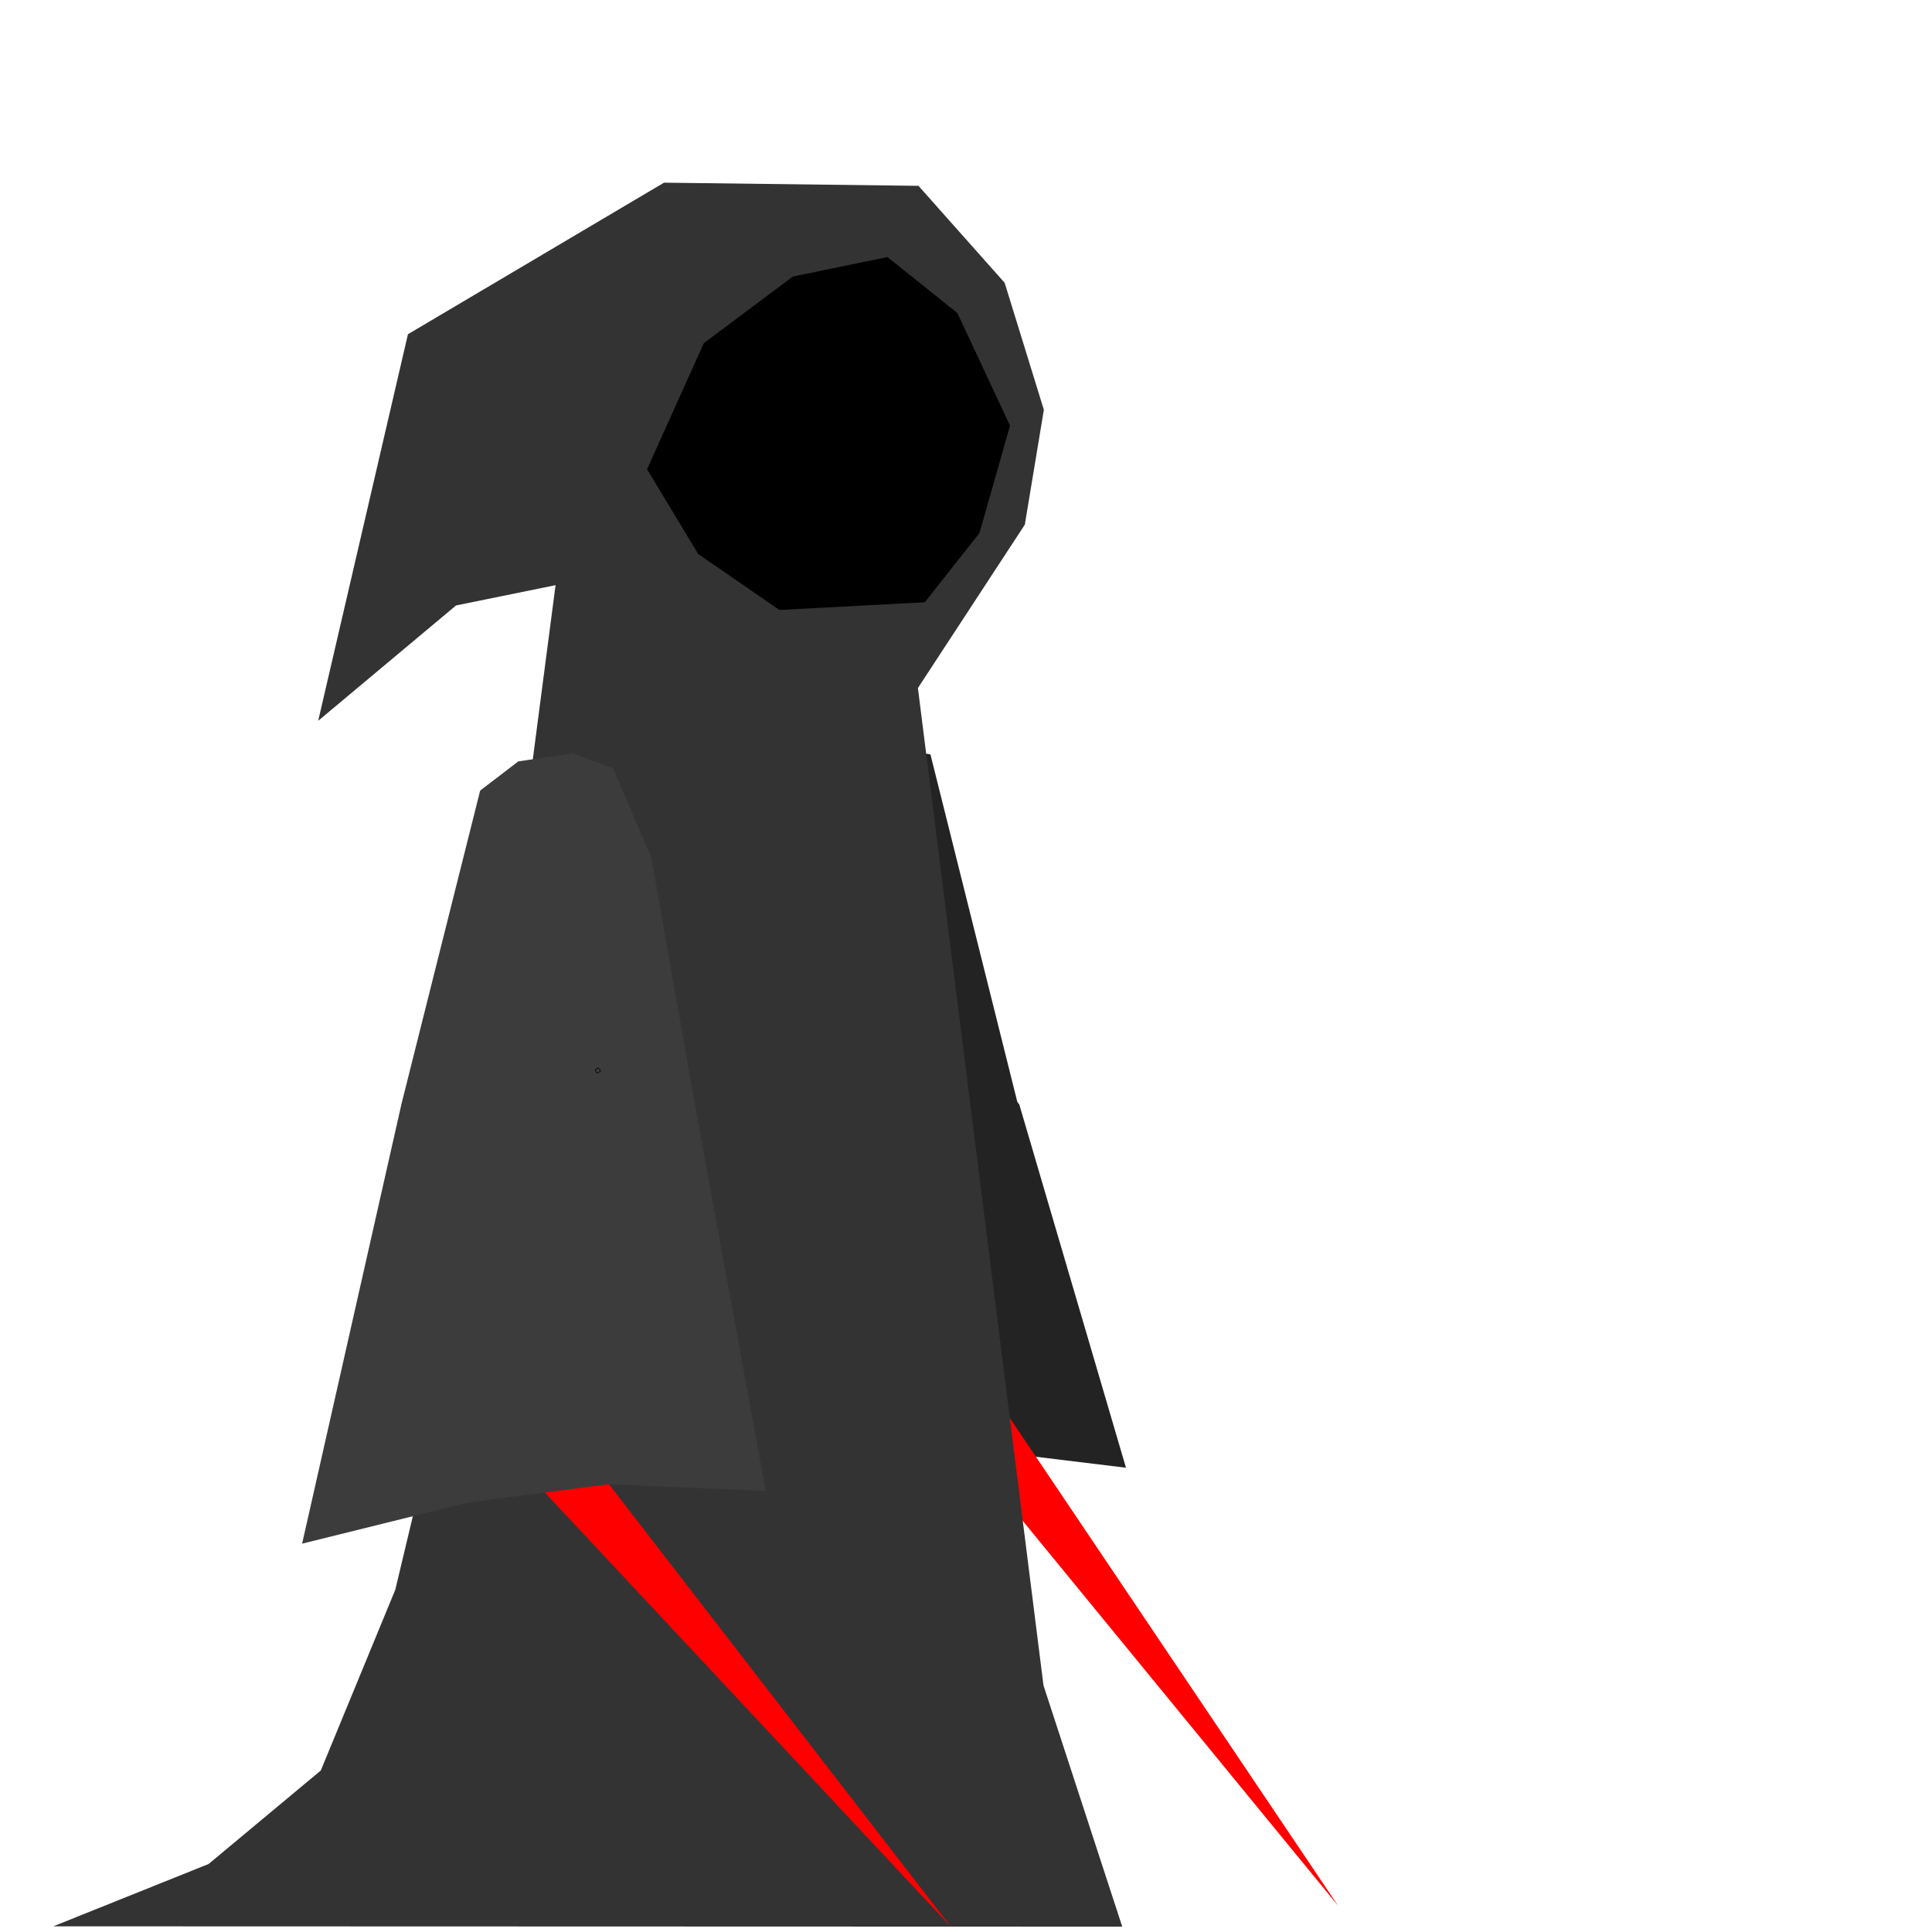
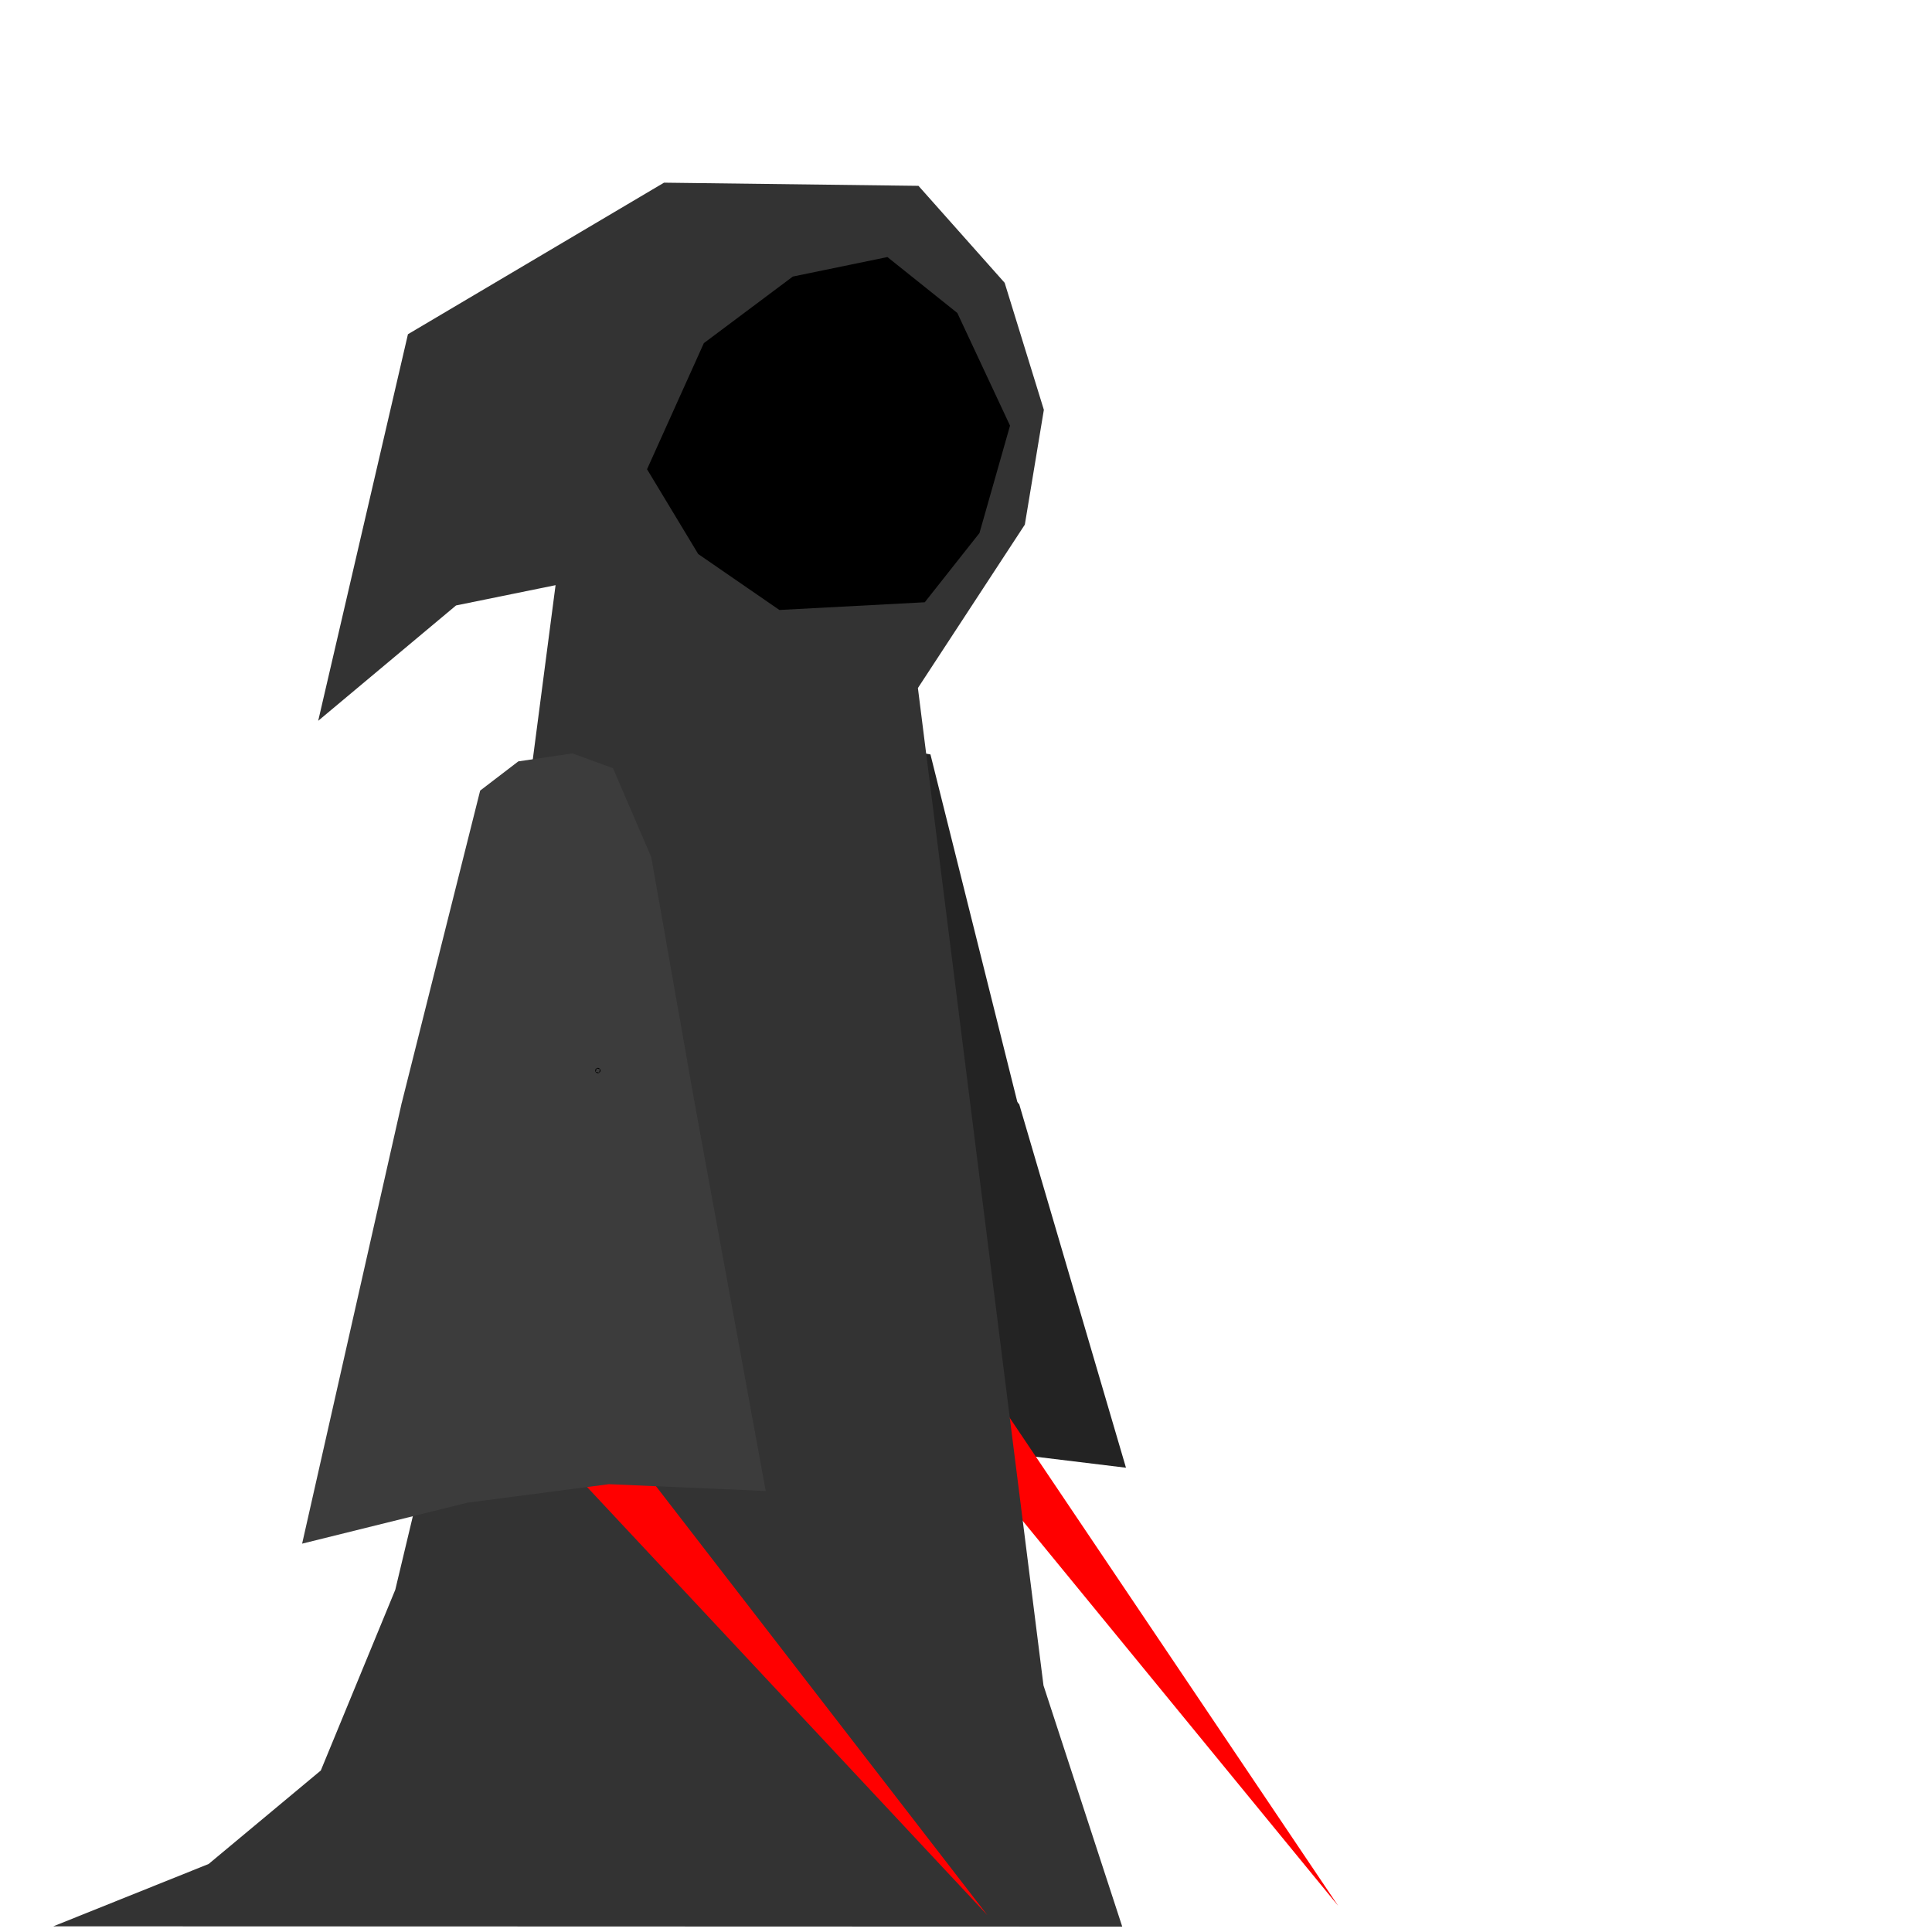
<svg xmlns="http://www.w3.org/2000/svg" id="svg10609" version="1.1" viewBox="0 0 100 100" height="100mm" width="100mm">
  <defs id="defs10606" />
  <g id="layer1">
    <path style="fill:#232323;fill-opacity:1;stroke:none;stroke-width:1.137;stroke-opacity:1" d="m 48.16,39.049 4.672,18.686 -2.828,4.506 -9.284,0.478 -3.374,-5.013 3.942,-19.823 6.872,1.166" id="leftArm1">
      </path>
    <path style="fill:#232323;fill-opacity:1;stroke:none;stroke-width:1.137;stroke-opacity:1" d="m 58.28,75.969 -23.441,-2.852 2.463,-15.281 4.407,-5.893 6.848,0.525 4.199,4.691 z" id="leftArm2">
      </path>
    <path style="fill:#ff0000;fill-opacity:1;stroke:none;stroke-width:1.137;stroke-opacity:1" d="M 50.362,70.562 69.263,98.645 47.482,72.062 50.362,70.562" id="weaponLeft">
      </path>
    <path style="fill:#333333;stroke:none;stroke-width:1.137;stroke-opacity:1" d="M 58.087,99.723 54.011,87.238 47.511,35.612 53.045,27.155 54.03,21.212 52.001,14.638 47.54,9.619 34.369,9.455 21.115,17.3 l -4.645,20.008 7.135,-5.97 5.151,-1.05 -4.983,38.123 -3.313,13.874 -3.855,9.355 -5.808,4.84 -8.038,3.226 55.329,0.017" id="body" />
-     <path style="fill:#ff0000;fill-opacity:1;stroke:none;stroke-width:1.137;stroke-opacity:1" d="M 28.513,72.932 49.208,99.72 25.736,74.617 28.513,72.932" id="weaponRight">
+     <path style="fill:#ff0000;fill-opacity:1;stroke:none;stroke-width:1.137;stroke-opacity:1" d="M 30.413,72.342 51.108,99.13 27.637,74.027 30.413,72.342" id="weaponRight">
      </path>
    <path style="fill:#3c3c3c;fill-opacity:1;stroke:none;stroke-width:1.137;stroke-opacity:1" d="m 20.783,57.131 -5.145,22.768 8.562,-2.121 7.317,-0.957 L 39.635,77.174 35.937,56.998 28.44,51.585" id="rightArm2">
      </path>
    <path style="fill:#000000;fill-opacity:1;stroke:none;stroke-width:1.137;stroke-opacity:1" d="m 41.039,14.313 -4.608,3.448 -2.94,6.527 2.648,4.388 4.202,2.896 7.525,-0.399 2.831,-3.583 1.582,-5.559 -2.729,-5.833 -3.617,-2.893 -4.895,1.009" id="face">
      </path>
    <path style="fill:#3c3c3c;fill-opacity:1;stroke:none;stroke-width:1.137;stroke-opacity:1" d="m 24.853,40.921 -4.07,16.21 3.887,5.589 8.834,-0.216 2.433,-5.506 -2.228,-12.635 -1.982,-4.602 -2.099,-0.765 -2.8,0.413 -1.975,1.512" id="rightArm1">
      </path>
    <circle id="path732" style="fill:#000000;stroke:#000000;stroke-width:0.265" cx="63.43" cy="2.114" r="0.006" transform="rotate(58.909)" />
  </g>
</svg>
